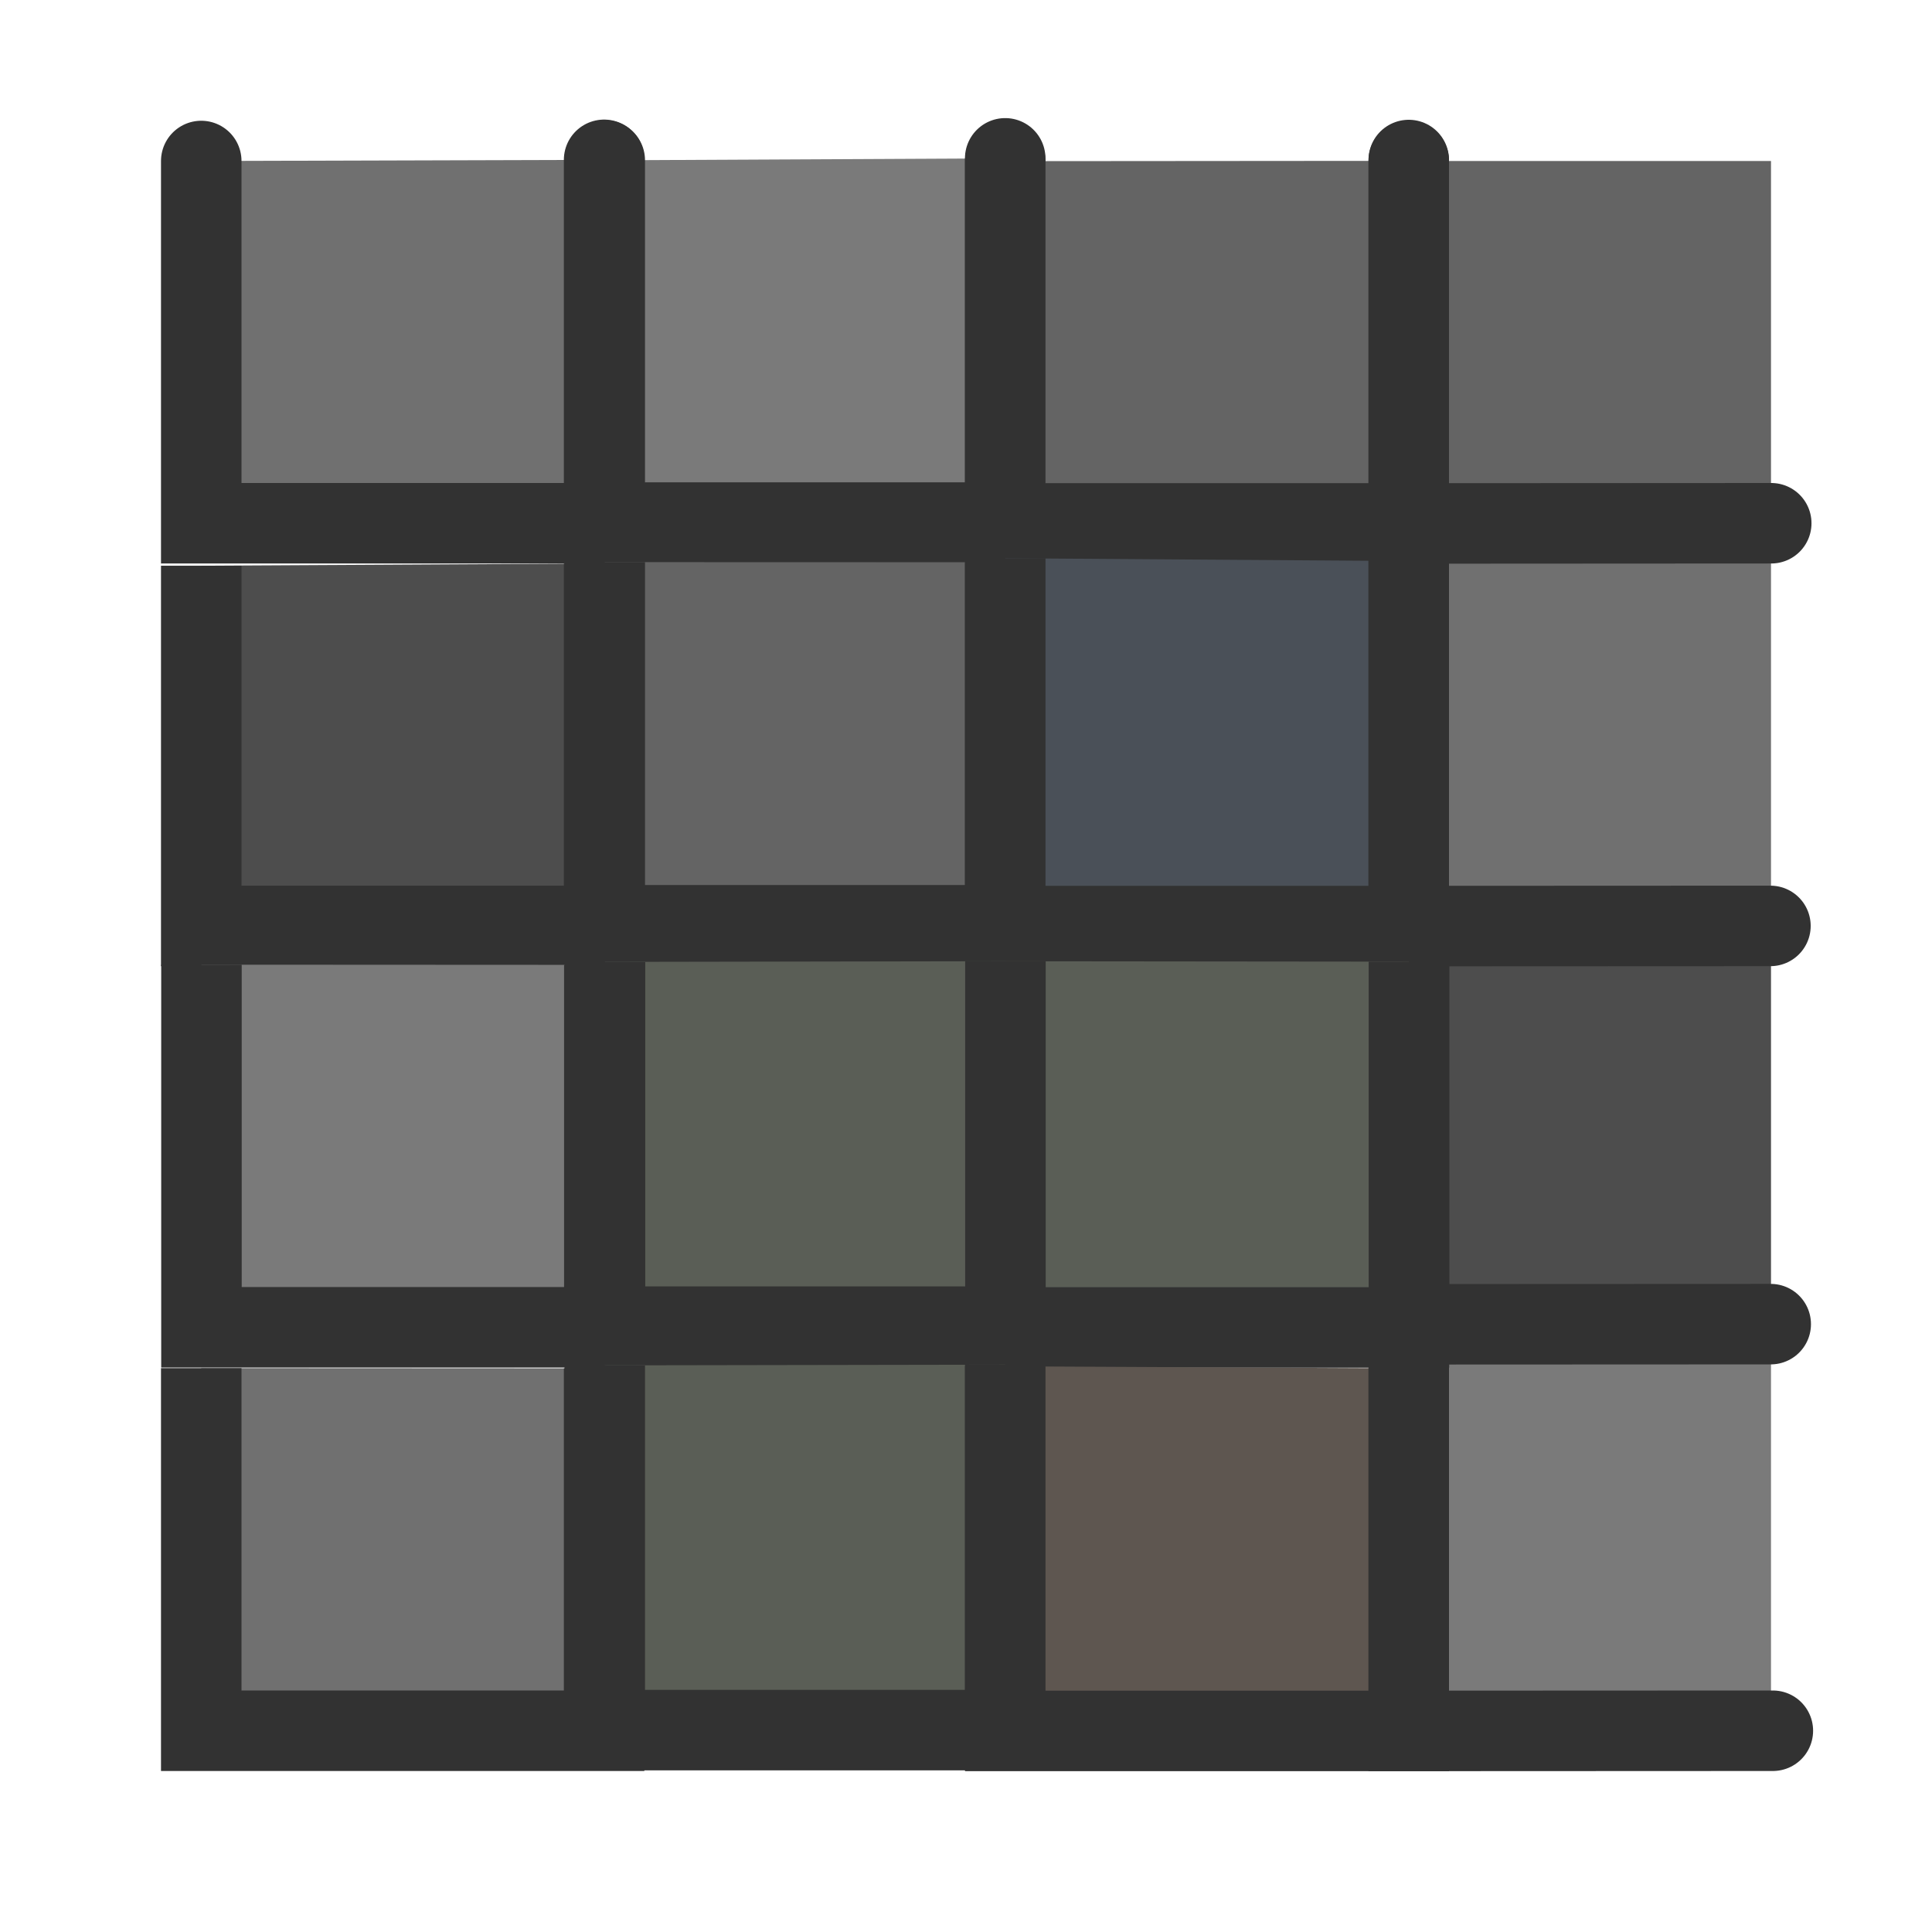
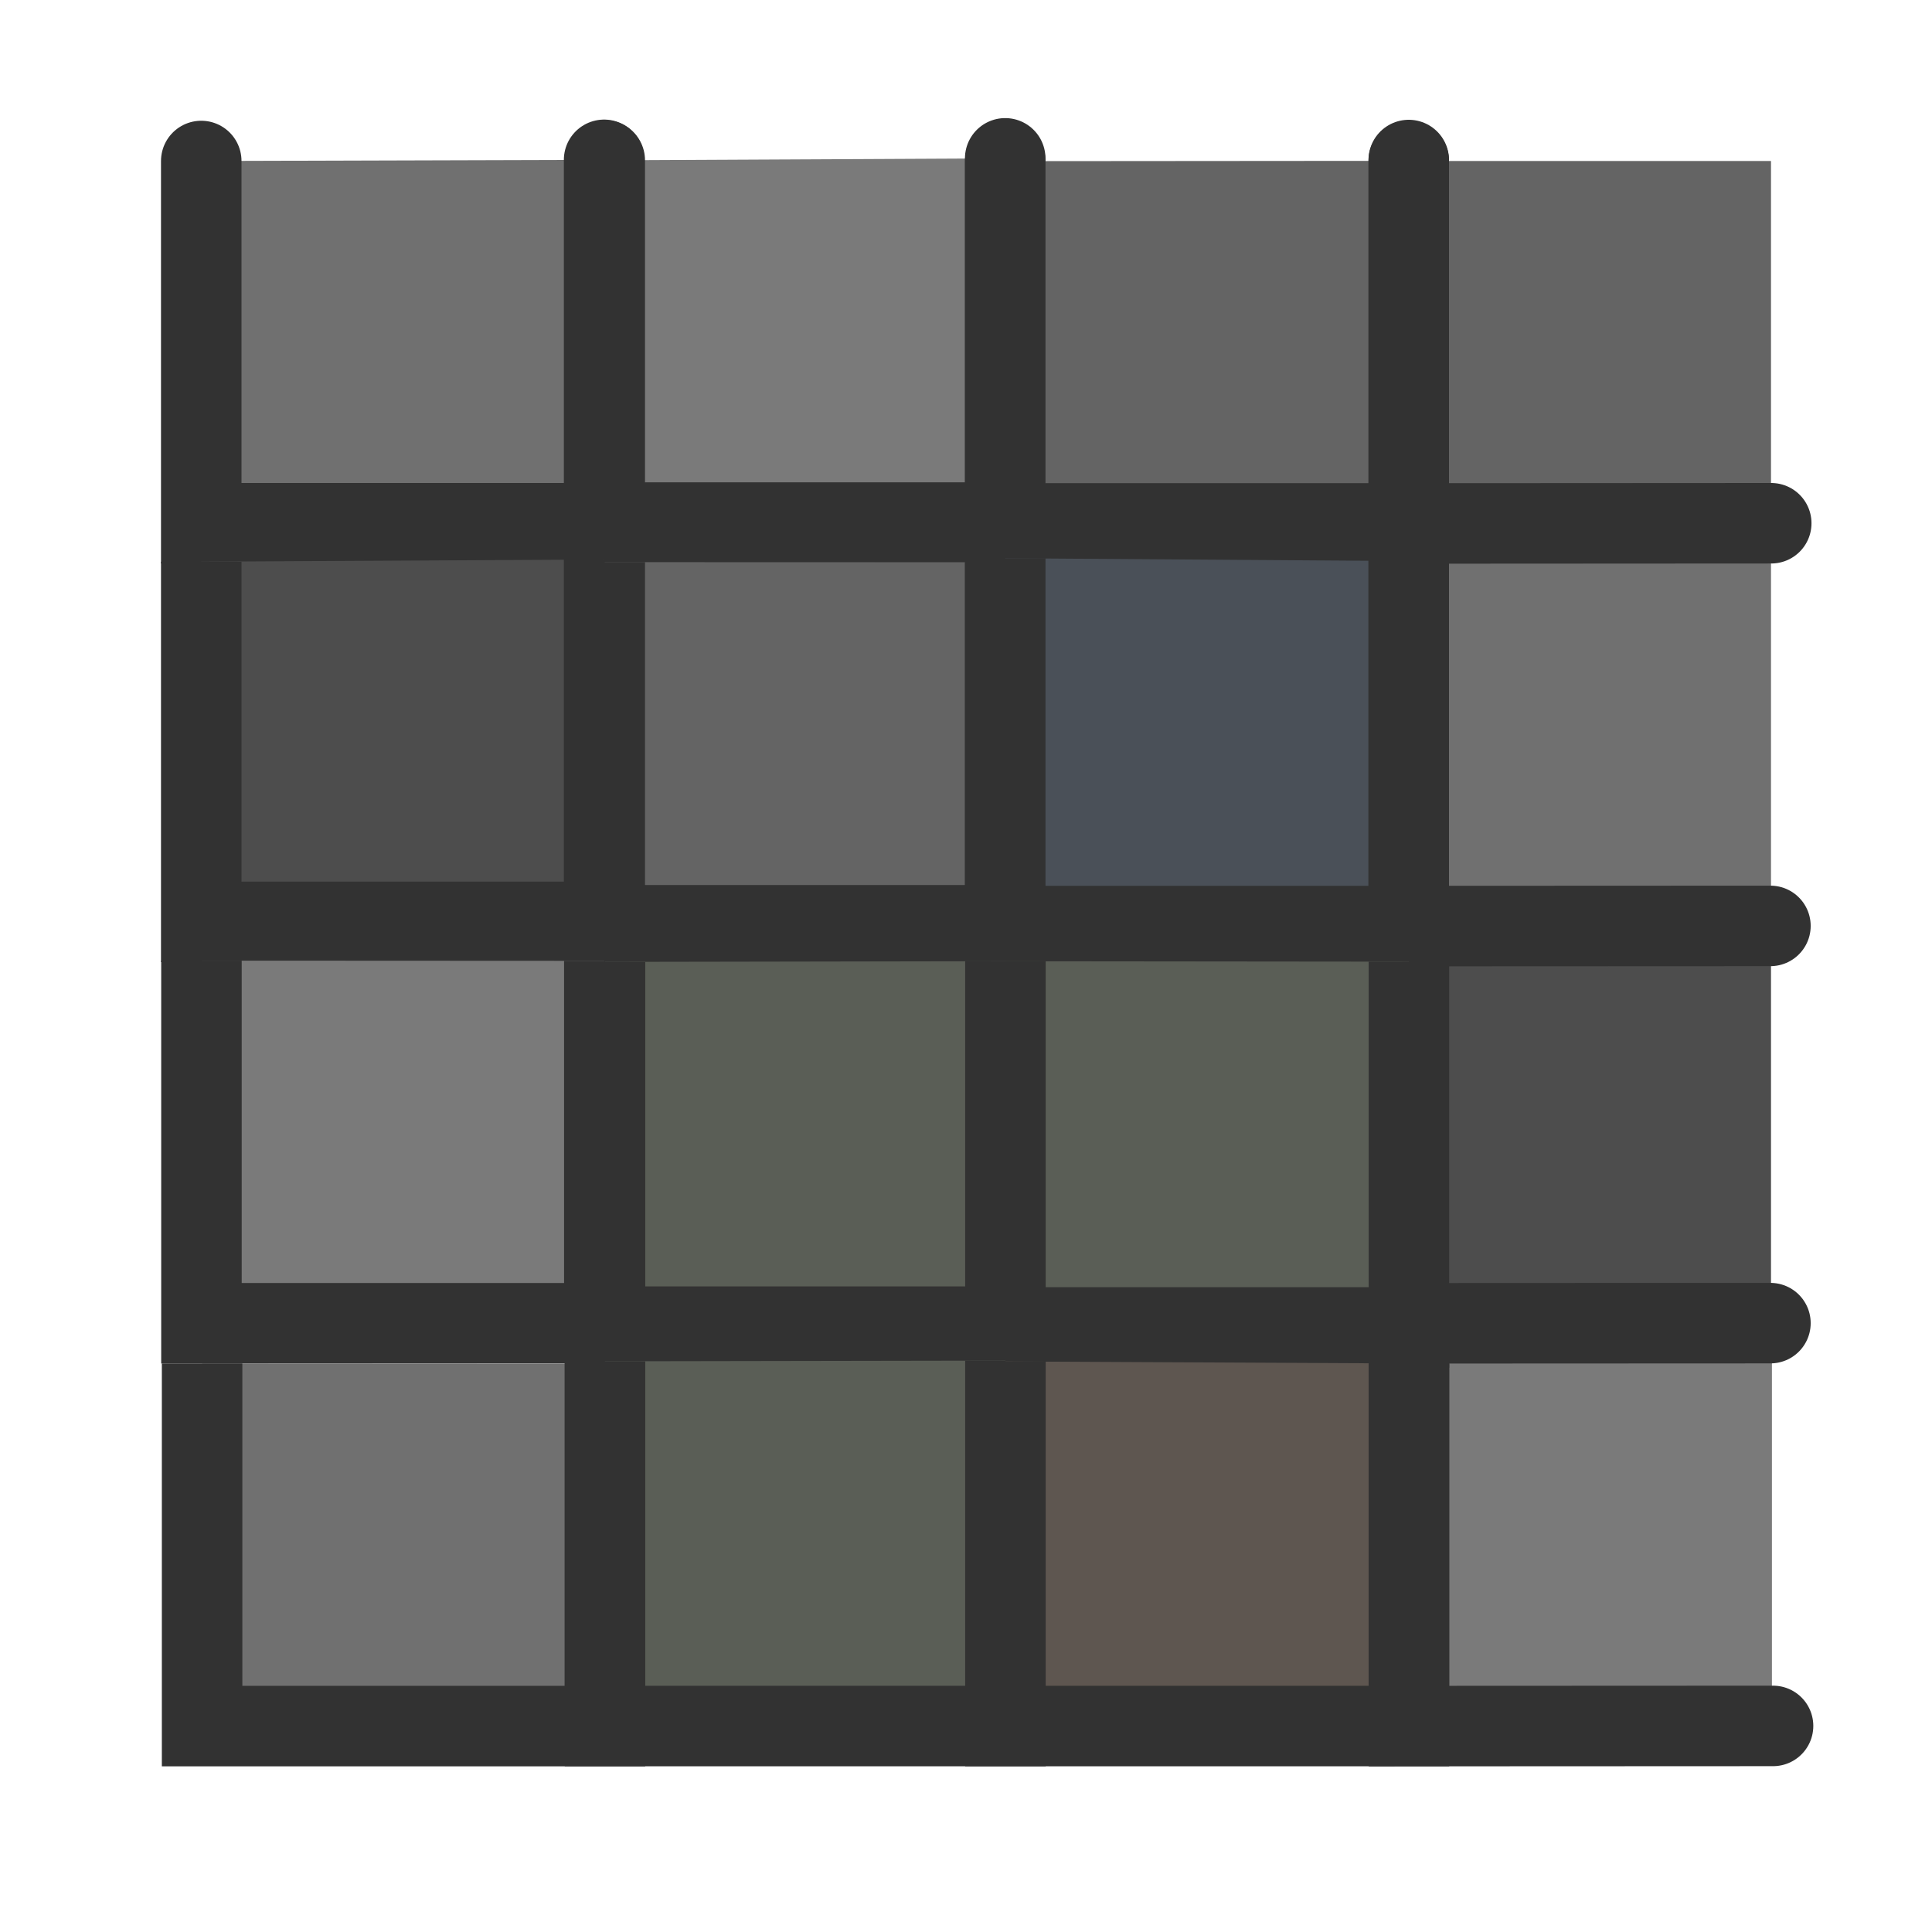
<svg xmlns="http://www.w3.org/2000/svg" width="48" height="48" viewBox="0 0 48 48" version="1.1" id="svg1" xml:space="preserve">
  <defs id="defs1" />
  <g id="layer2">
    <rect style="fill:#646464;fill-opacity:1;stroke:none;stroke-width:1.999;stroke-linecap:round;stroke-linejoin:round;stroke-dasharray:none;stroke-opacity:1;paint-order:fill markers stroke" id="rect1" width="9" height="9.004" x="35" y="4" />
    <rect style="fill:#707070;fill-opacity:1;stroke:none;stroke-width:1.999;stroke-linecap:round;stroke-linejoin:round;stroke-dasharray:none;stroke-opacity:1;paint-order:fill markers stroke" id="rect1-8" width="9" height="9.004" x="35" y="13.941" />
    <rect style="fill:#4d4d4d;fill-opacity:1;stroke:none;stroke-width:1.999;stroke-linecap:round;stroke-linejoin:round;stroke-dasharray:none;stroke-opacity:1;paint-order:fill markers stroke" id="rect1-8-4" width="9" height="9.004" x="35" y="23.873" />
-     <rect style="fill:#7a7a7a;fill-opacity:1;stroke:none;stroke-width:1.999;stroke-linecap:round;stroke-linejoin:round;stroke-dasharray:none;stroke-opacity:1;paint-order:fill markers stroke" id="rect1-8-2" width="9" height="9.004" x="35" y="33.804" />
+     <rect style="fill:#7a7a7a;fill-opacity:1;stroke:none;stroke-width:1.999;stroke-linecap:round;stroke-linejoin:round;stroke-dasharray:none;stroke-opacity:1;paint-order:fill markers stroke" id="rect1-8-2" width="9" height="9.004" x="35.023" y="33.752" />
    <path style="fill:#707070;fill-opacity:1;stroke:#323232;stroke-width:2;stroke-linecap:round;stroke-linejoin:miter;stroke-dasharray:none;stroke-opacity:1" d="m 5,4 v 9 H 15.009 V 3.971" id="path1" />
    <path style="fill:#7a7a7a;fill-opacity:1;stroke:#323232;stroke-width:2;stroke-linecap:round;stroke-linejoin:round;stroke-dasharray:none;stroke-opacity:1" d="m 15.025,3.983 v 9 h 9.949 V 3.934" id="path1-6" />
    <path style="fill:#646464;fill-opacity:1;stroke:#323232;stroke-width:2;stroke-linecap:round;stroke-linejoin:round;stroke-dasharray:none;stroke-opacity:1" d="m 24.975,4.004 v 9 H 35 V 3.996" id="path1-6-0" />
    <path style="fill:none;fill-opacity:1;stroke:#323232;stroke-width:2;stroke-linecap:round;stroke-linejoin:round;stroke-dasharray:none;stroke-opacity:1" d="m 35,3.976 v 9.029 L 44.006,13" id="path2" />
-     <path style="fill:#4d4d4d;stroke:#323232;stroke-width:2;stroke-linecap:butt;stroke-linejoin:miter;stroke-dasharray:none;stroke-opacity:1;fill-opacity:1" d="m 5,14.055 v 8.949 h 10.009 v -9.004" id="path1-1" />
+     <path style="fill:#4d4d4d;fill-opacity:1;stroke:#323232;stroke-width:2;stroke-linecap:butt;stroke-linejoin:miter;stroke-dasharray:none;stroke-opacity:1" d="m 5,13.955 v 8.949 h 10.009 v -9.004" id="path1-1" />
    <path style="fill:#646464;fill-opacity:1;stroke:#323232;stroke-width:2;stroke-linecap:butt;stroke-linejoin:miter;stroke-dasharray:none;stroke-opacity:1" d="m 15.025,13.966 v 9.022 h 9.949 v -9.019" id="path1-6-9" />
    <path style="fill:#4a5058;fill-opacity:1;stroke:#323232;stroke-width:2;stroke-linecap:butt;stroke-linejoin:miter;stroke-dasharray:none;stroke-opacity:1" d="M 24.975,13.869 V 23.008 H 35 V 13.94" id="path1-6-0-2" />
    <path style="fill:none;fill-opacity:1;stroke:#323232;stroke-width:2;stroke-linecap:round;stroke-linejoin:miter;stroke-dasharray:none;stroke-opacity:1" d="m 35,13.14 v 9.868 l 8.986,-0.004" id="path2-4" />
-     <path style="fill:none;fill-opacity:1;stroke:#323232;stroke-width:2;stroke-linecap:round;stroke-linejoin:miter;stroke-dasharray:none;stroke-opacity:1" d="M 35.007,23.034 V 32.902 l 8.986,-0.004" id="path2-4-4" />
-     <path style="fill:#7a7a7a;stroke:#323232;stroke-width:2;stroke-linecap:butt;stroke-linejoin:miter;stroke-dasharray:none;stroke-opacity:1;fill-opacity:1" d="m 5.005,23.967 v 9.009 h 10.009 v -9.004" id="path1-1-0" />
+     <path style="fill:none;fill-opacity:1;stroke:#323232;stroke-width:2;stroke-linecap:round;stroke-linejoin:miter;stroke-dasharray:none;stroke-opacity:1" d="m 35,23.009 v 9.868 l 8.986,-0.004" id="path2-4-4" />
+     <path style="fill:#7a7a7a;fill-opacity:1;stroke:#323232;stroke-width:2;stroke-linecap:butt;stroke-linejoin:miter;stroke-dasharray:none;stroke-opacity:1" d="m 5.005,23.867 v 9.009 h 10.009 v -9.004" id="path1-1-0" />
    <path style="fill:#5a5e56;stroke:#323232;stroke-width:2;stroke-linecap:butt;stroke-linejoin:miter;stroke-dasharray:none;stroke-opacity:1;fill-opacity:1" d="m 15.031,23.898 v 9.062 H 24.98 v -9.079" id="path1-6-9-5" />
    <path style="fill:#5a5e56;fill-opacity:1;stroke:#323232;stroke-width:2;stroke-linecap:butt;stroke-linejoin:miter;stroke-dasharray:none;stroke-opacity:1" d="M 24.98,23.882 V 32.98 h 10.025 v -9.088" id="path1-6-0-2-6" />
-     <path style="fill:#707070;stroke:#323232;stroke-width:2;stroke-linecap:butt;stroke-linejoin:miter;stroke-dasharray:none;stroke-opacity:1;fill-opacity:1" d="M 5,33.991 V 43 h 10.009 v -9.004" id="path1-1-0-4" />
-     <path style="fill:#5a5e56;stroke:#323232;stroke-width:2;stroke-linecap:butt;stroke-linejoin:miter;stroke-dasharray:none;stroke-opacity:1;fill-opacity:1" d="m 15.025,33.922 v 9.062 h 9.949 v -9.079" id="path1-6-9-5-5" />
-     <path style="fill:#5e5650;fill-opacity:1;stroke:#323232;stroke-width:2;stroke-linecap:butt;stroke-linejoin:miter;stroke-dasharray:none;stroke-opacity:1" d="m 24.975,33.946 v 9.058 h 10.025 v -9.008" id="path1-6-0-2-6-1" />
-     <path style="fill:none;fill-opacity:1;stroke:#323232;stroke-width:2;stroke-linecap:round;stroke-linejoin:miter;stroke-dasharray:none;stroke-opacity:1" d="m 35,32.956 v 10.048 l 9.046,-0.004" id="path2-4-7-7" />
+     <path style="fill:#707070;fill-opacity:1;stroke:#323232;stroke-width:2;stroke-linecap:butt;stroke-linejoin:miter;stroke-dasharray:none;stroke-opacity:1" d="m 5.021,33.875 v 9.009 h 10.009 v -9.004" id="path1-1-0-4" />
+     <path style="fill:#5a5e56;fill-opacity:1;stroke:#323232;stroke-width:2;stroke-linecap:butt;stroke-linejoin:miter;stroke-dasharray:none;stroke-opacity:1" d="m 15.031,33.821 v 9.062 H 24.98 v -9.079" id="path1-6-9-5-5" />
+     <path style="fill:#5e5650;fill-opacity:1;stroke:#323232;stroke-width:2;stroke-linecap:butt;stroke-linejoin:miter;stroke-dasharray:none;stroke-opacity:1" d="m 24.98,33.825 v 9.058 h 10.025 v -9.008" id="path1-6-0-2-6-1" />
+     <path style="fill:none;fill-opacity:1;stroke:#323232;stroke-width:2;stroke-linecap:round;stroke-linejoin:miter;stroke-dasharray:none;stroke-opacity:1" d="m 35.005,32.836 v 10.048 l 9.046,-0.004" id="path2-4-7-7" />
  </g>
</svg>
